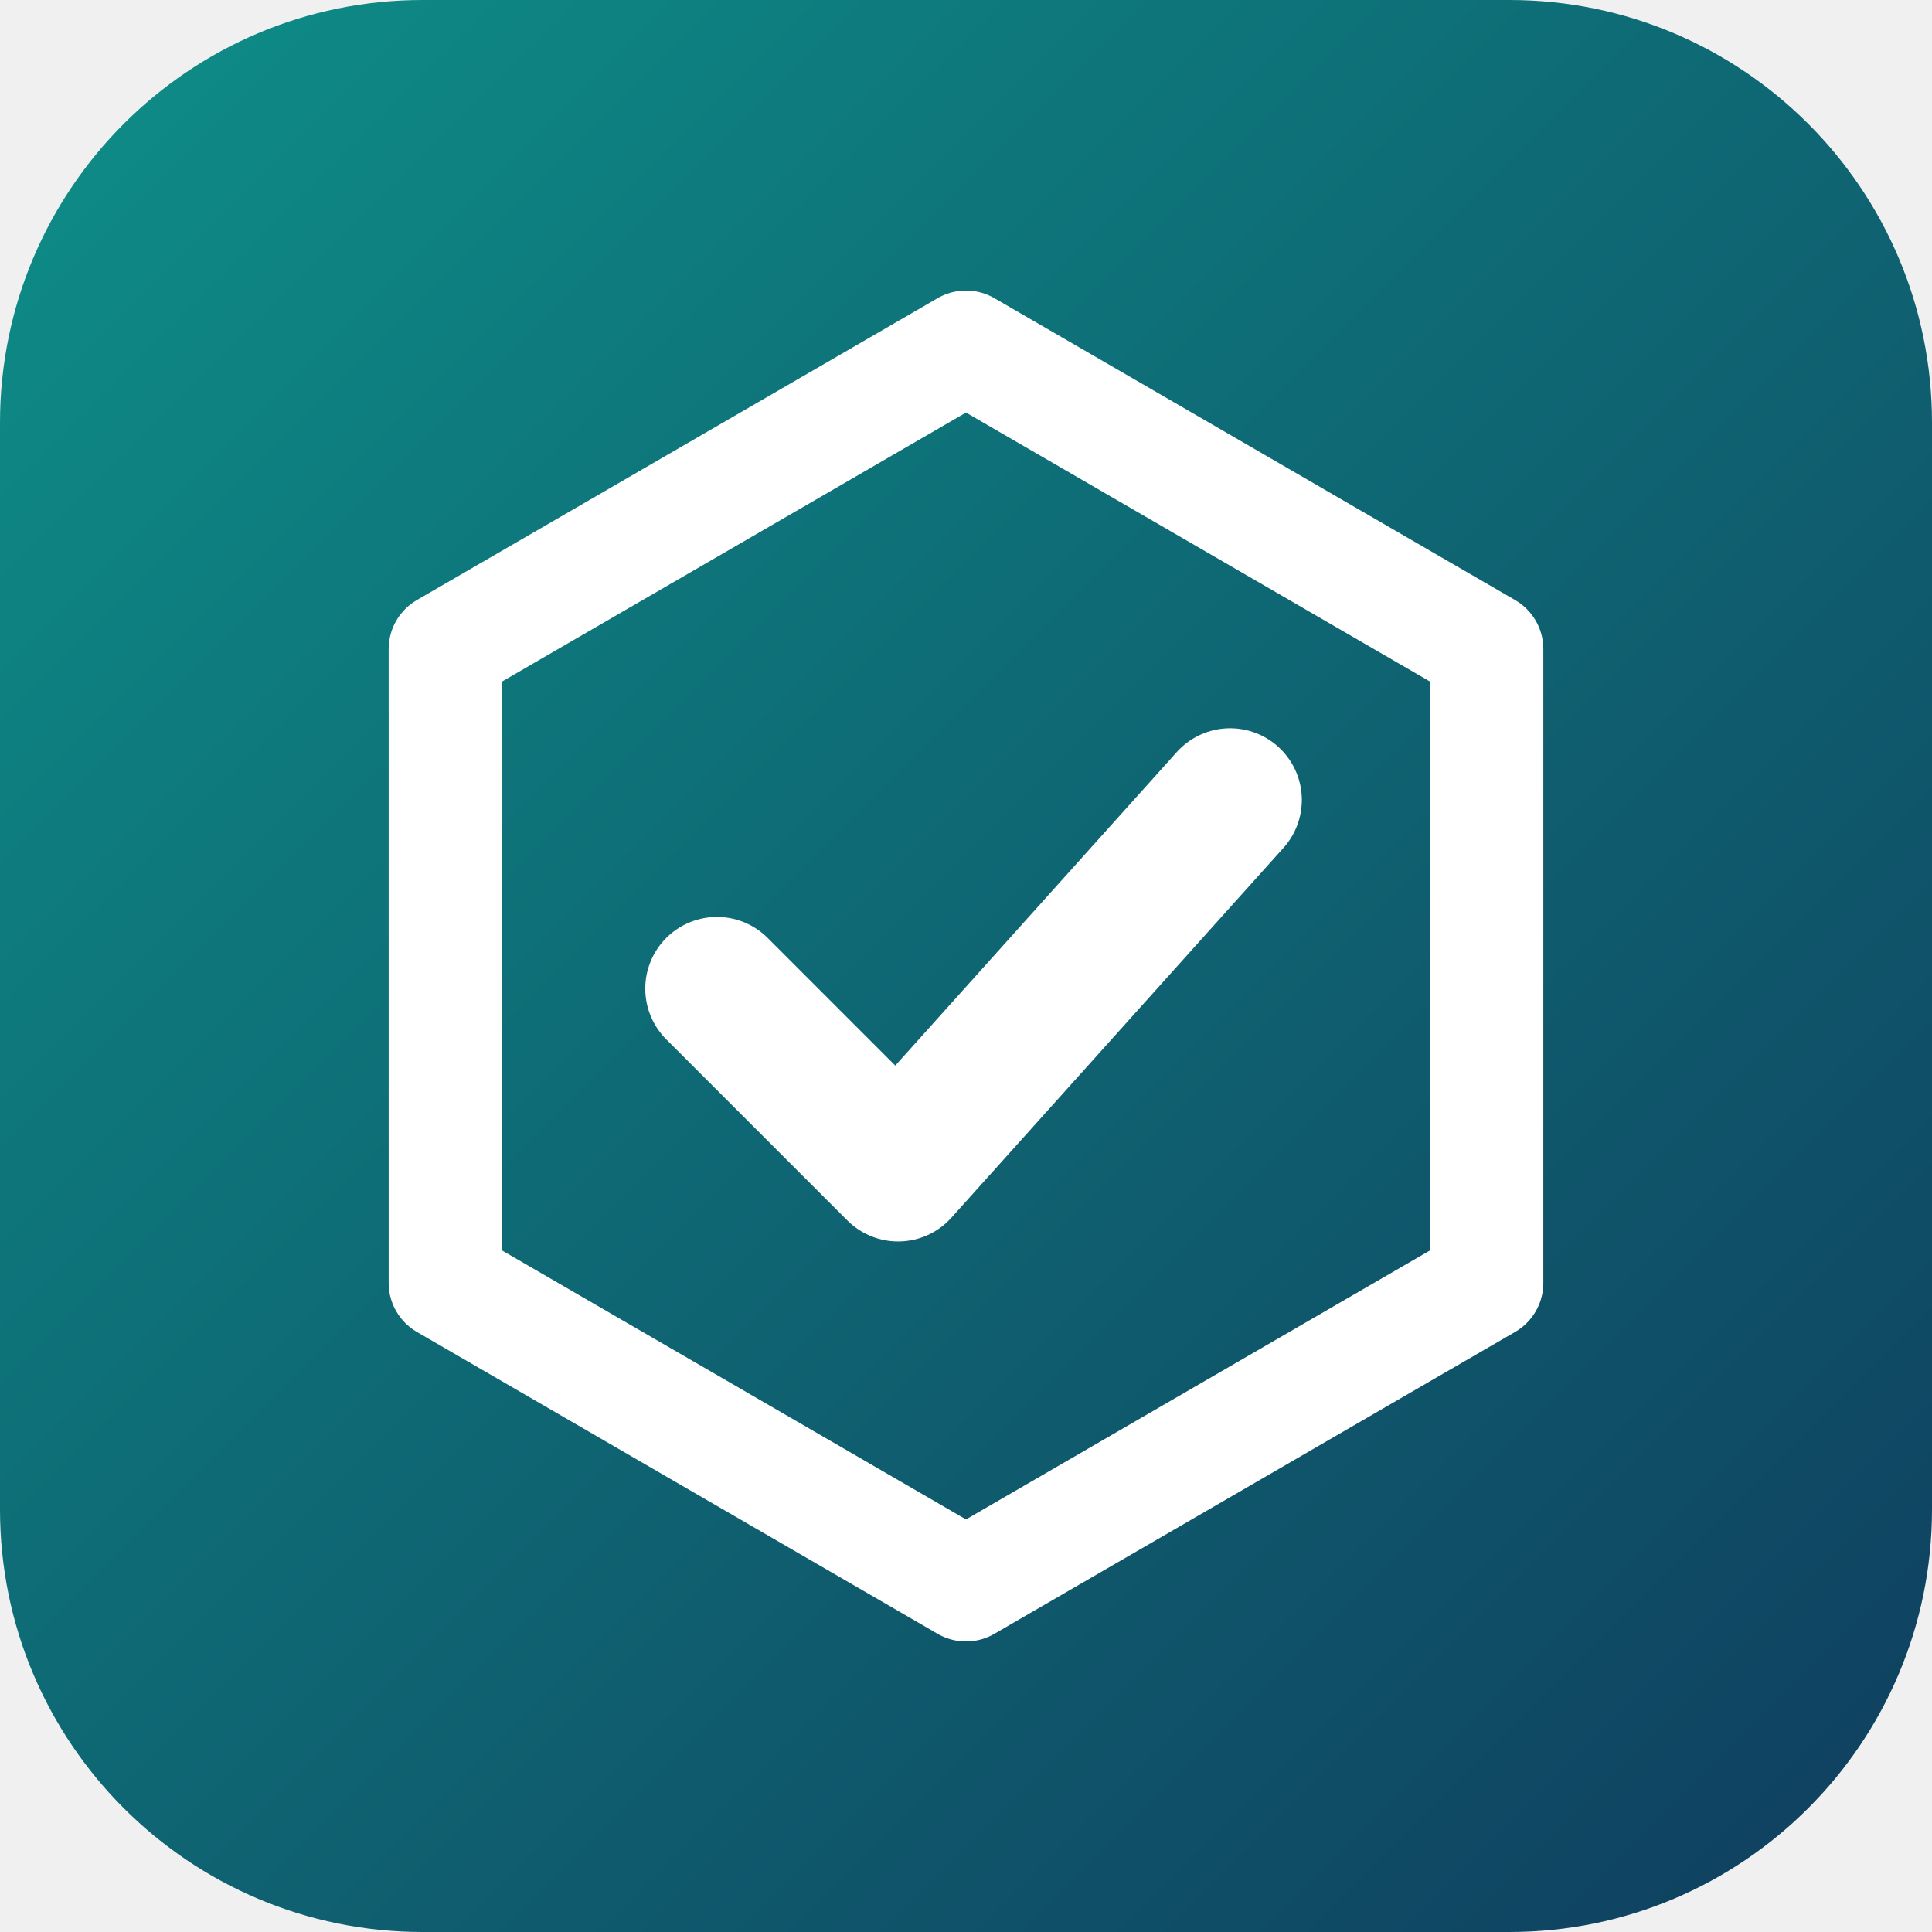
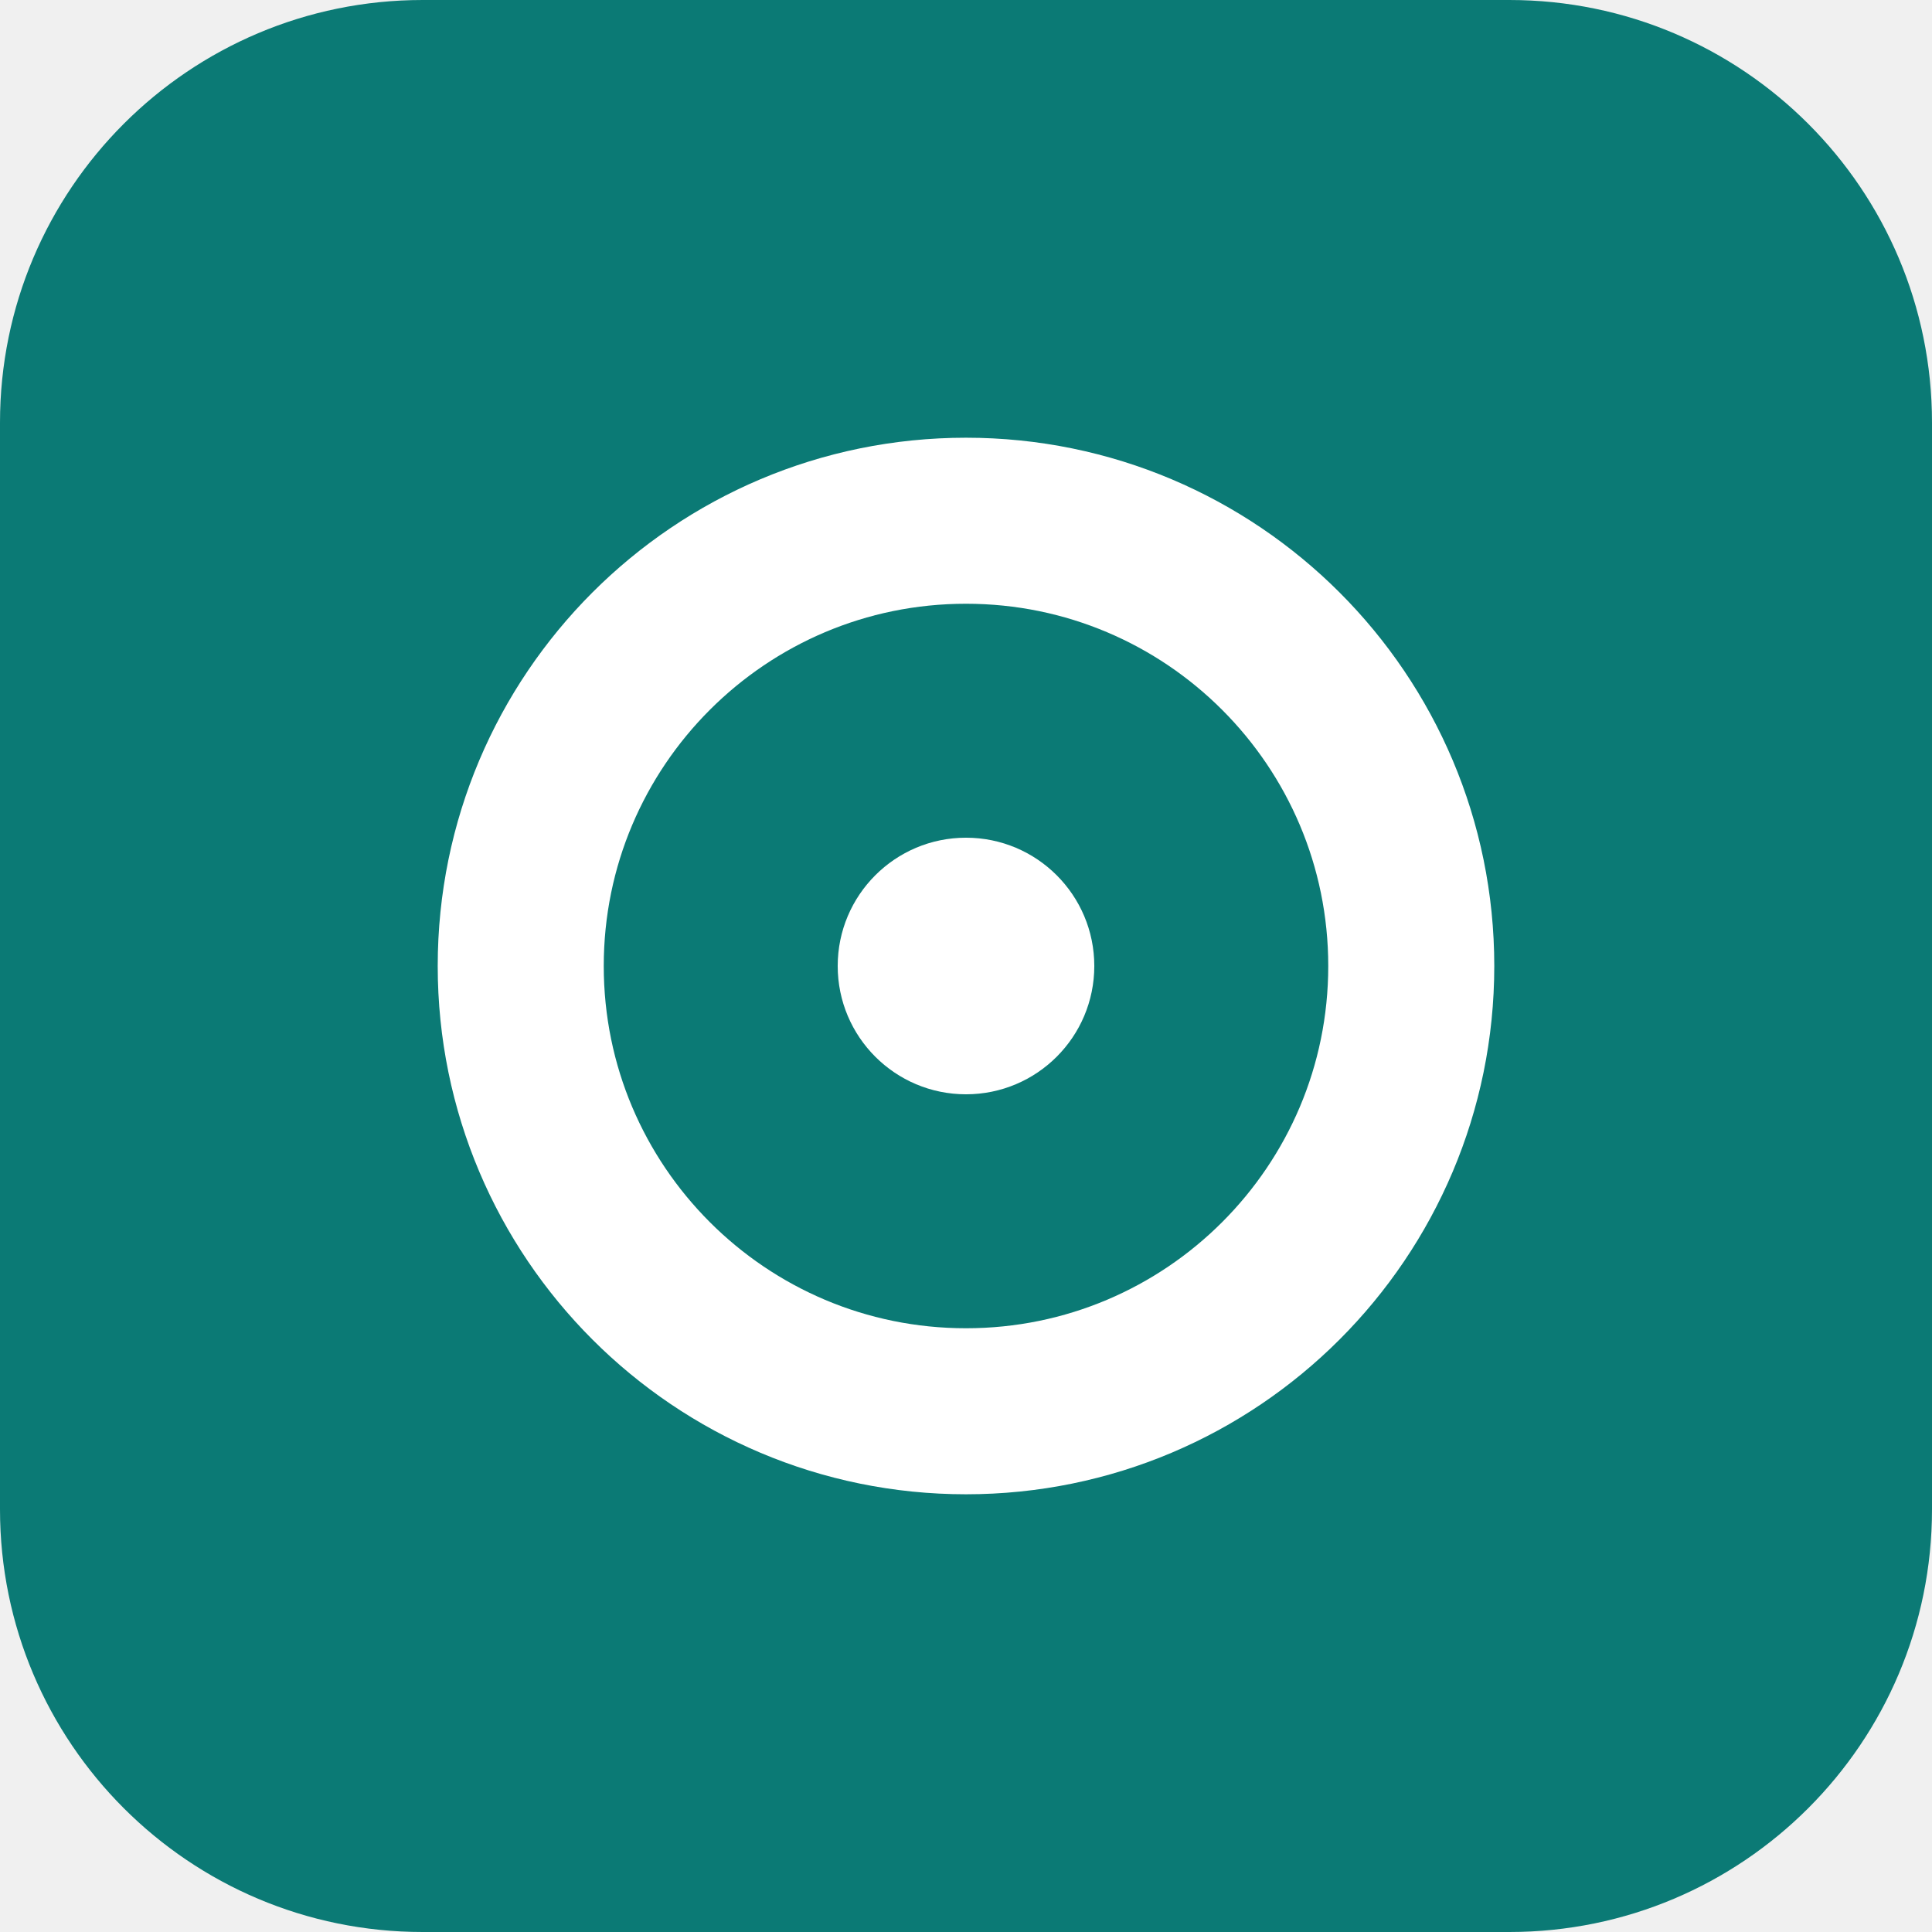
<svg xmlns="http://www.w3.org/2000/svg" viewBox="0 0 512 512">
-   <defs>
-     <linearGradient id="g" x1="0" y1="0" x2="1" y2="1">
-       <stop offset="0" stop-color="#0e8f88" />
-       <stop offset="1" stop-color="#0f3d5e" />
-     </linearGradient>
-   </defs>
-   <rect width="512" height="512" rx="112" fill="url(#g)" />
-   <path d="M256 92 394 172v168L256 420 118 340V172z" fill="none" stroke="#fff" stroke-width="30" stroke-linejoin="round" />
-   <path d="M190 262l48 48 88-98" fill="none" stroke="#fff" stroke-width="38" stroke-linecap="round" stroke-linejoin="round" />
+   <rect width="512" height="512" rx="112" fill="#0b7a75" />
+   <circle cx="256" cy="256" r="118" fill="none" stroke="#fff" stroke-width="44" />
+   <circle cx="256" cy="256" r="34" fill="#fff" />
</svg>
